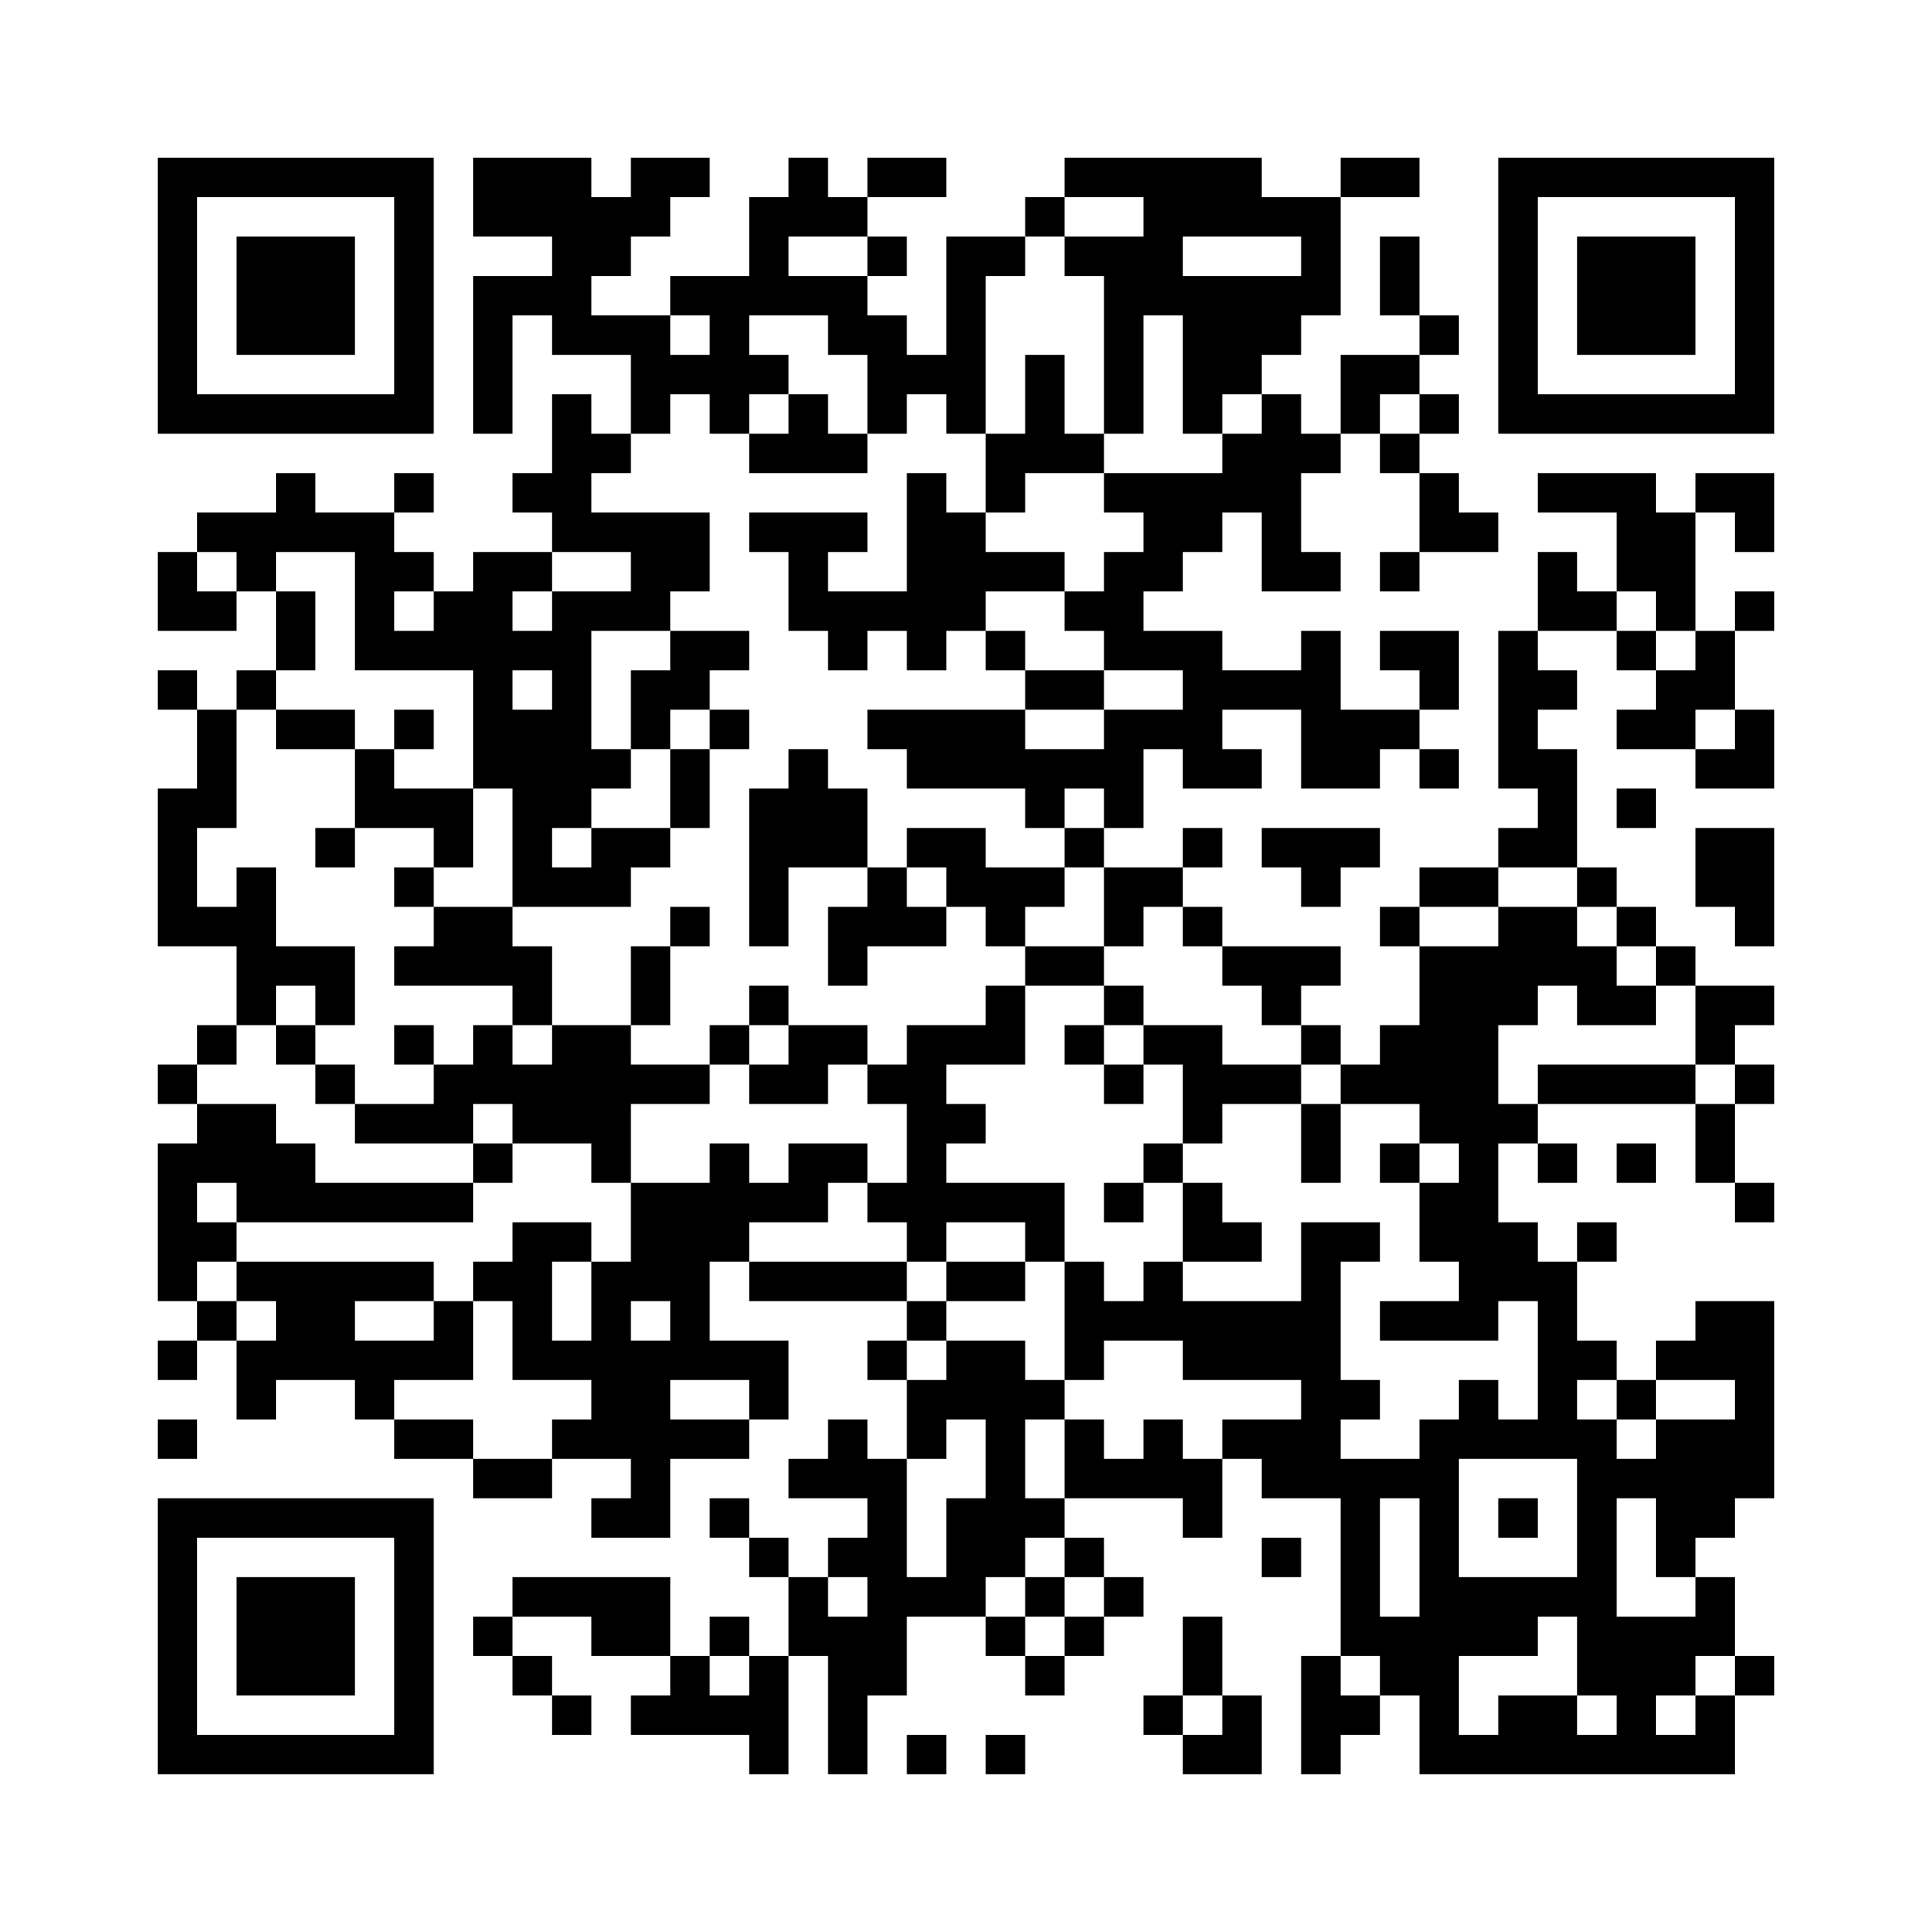
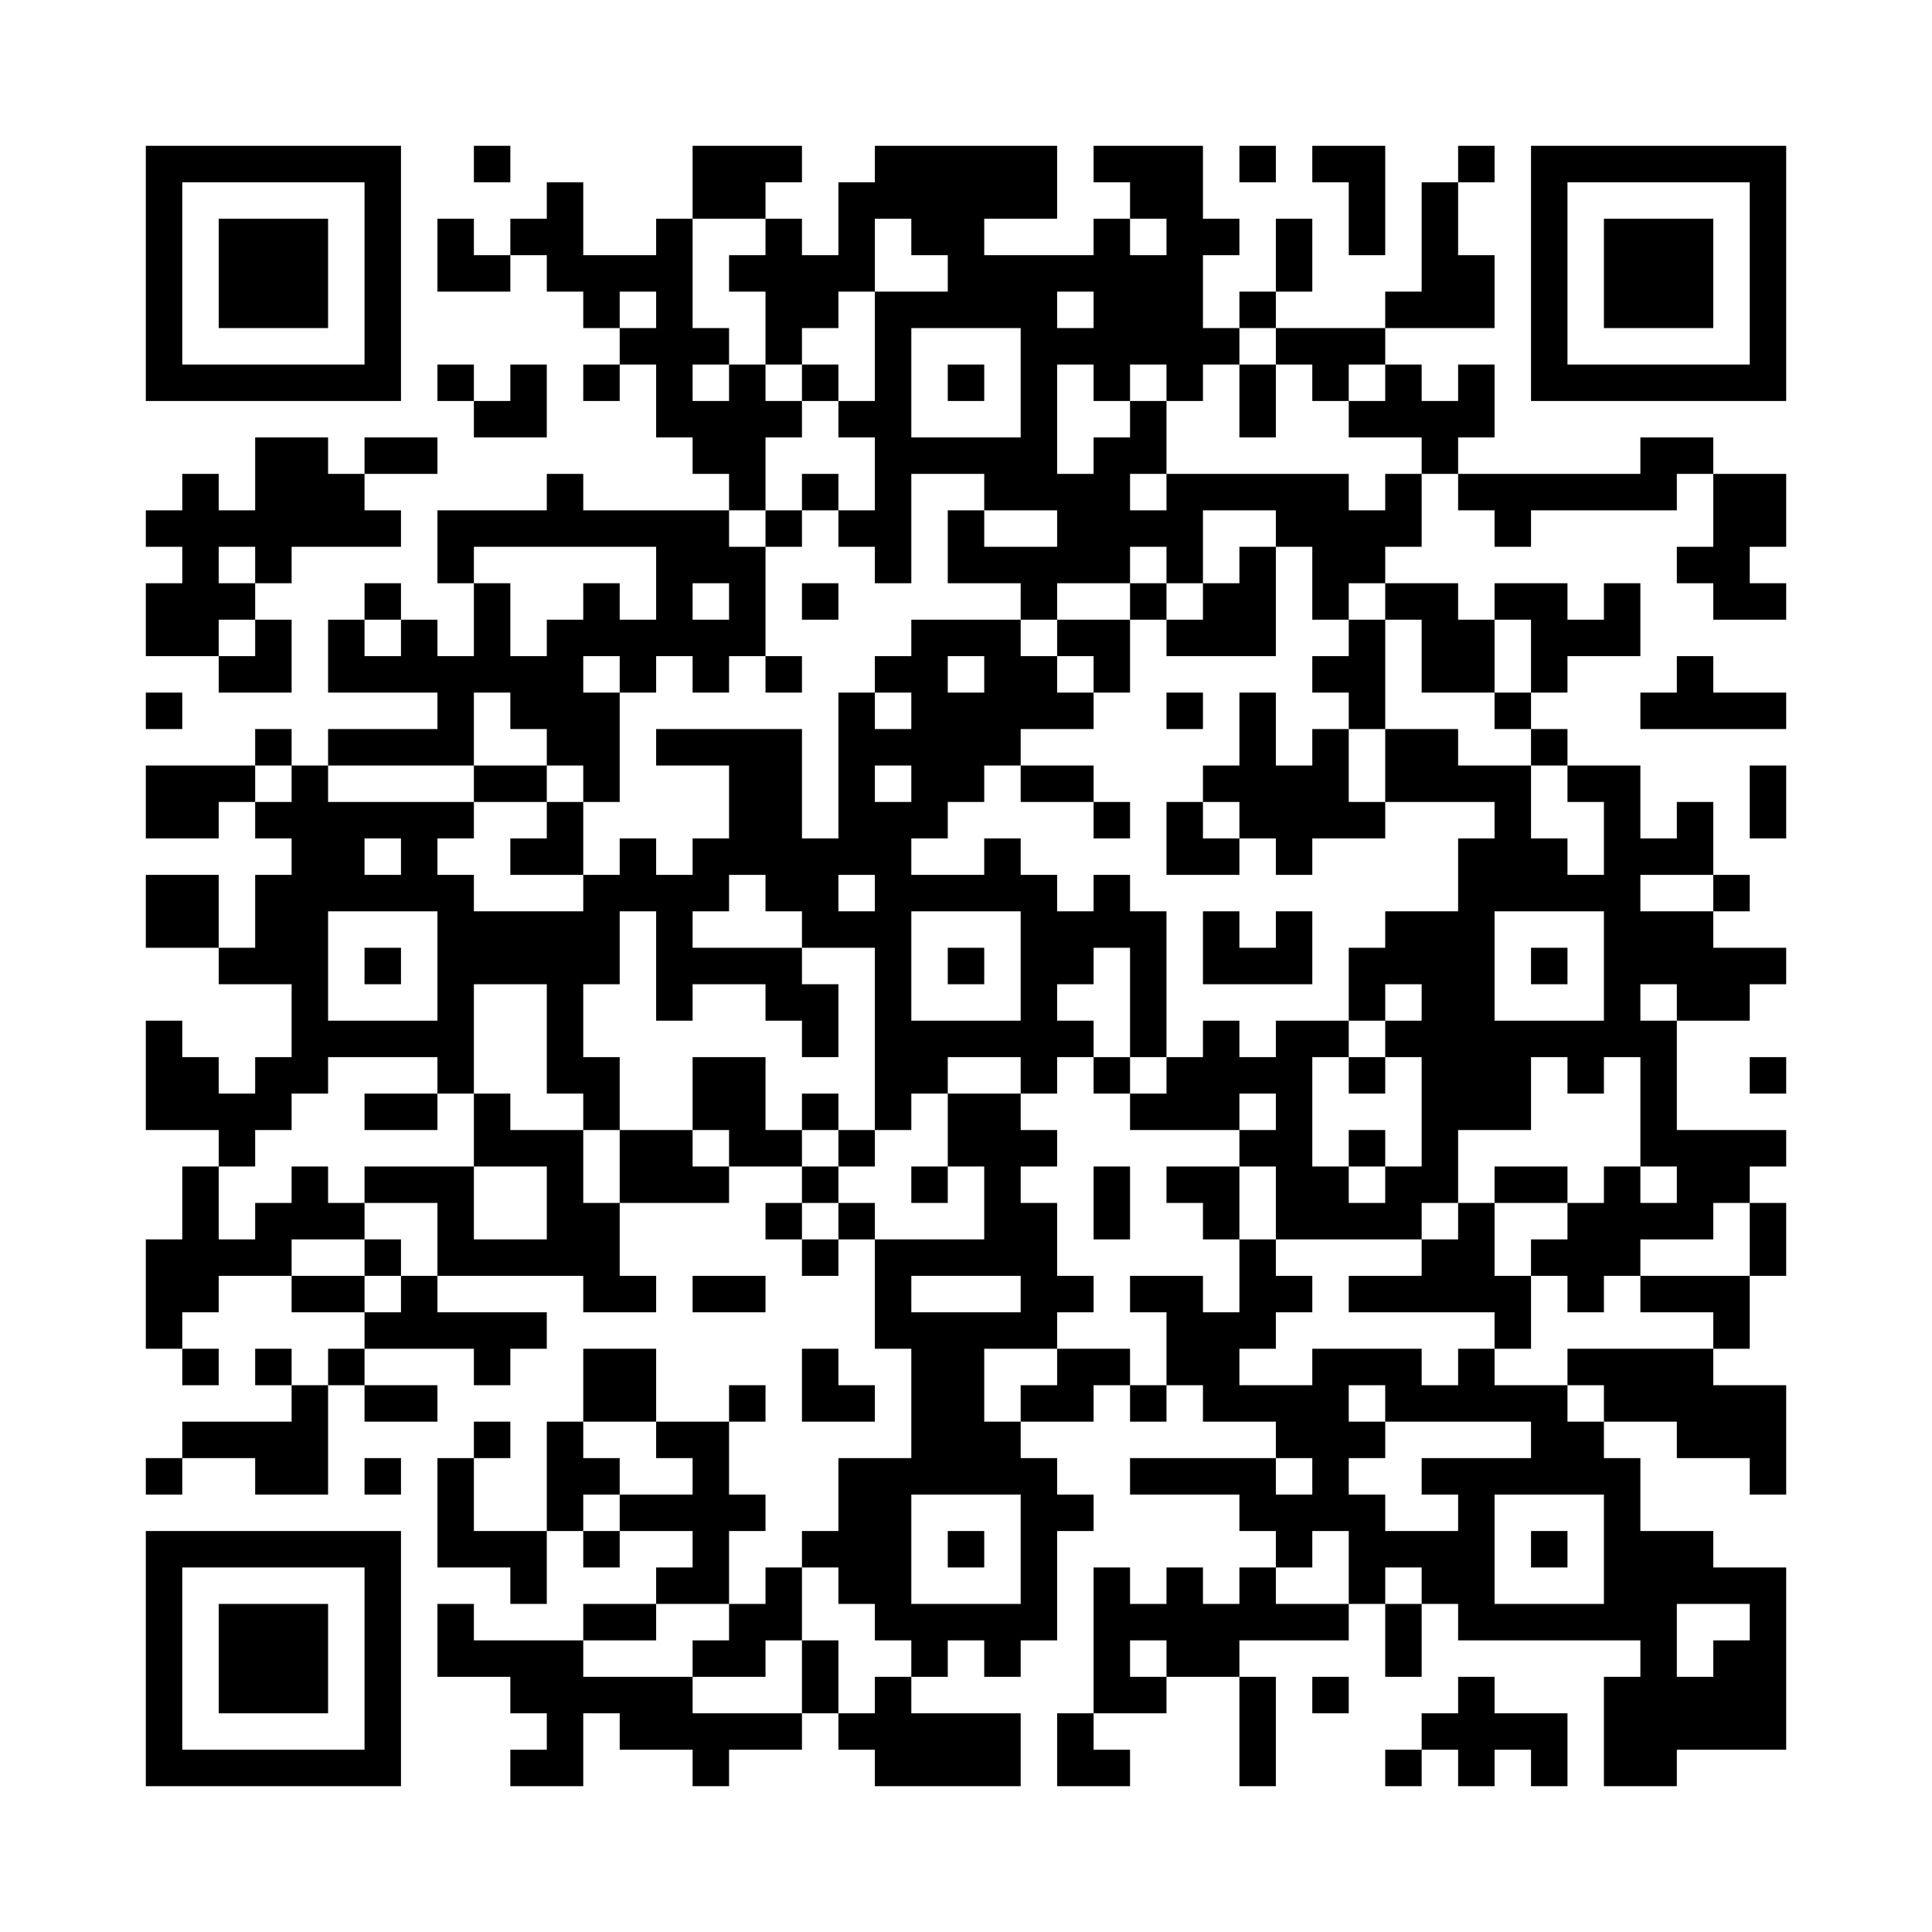
- <svg xmlns="http://www.w3.org/2000/svg" width="98mm" height="98mm" version="1.1" viewBox="0 0 98 98">
-   <path d="M8,8H10V10H8zM10,8H12V10H10zM12,8H14V10H12zM14,8H16V10H14zM16,8H18V10H16zM18,8H20V10H18zM20,8H22V10H20zM24,8H26V10H24zM26,8H28V10H26zM28,8H30V10H28zM32,8H34V10H32zM34,8H36V10H34zM40,8H42V10H40zM44,8H46V10H44zM46,8H48V10H46zM54,8H56V10H54zM56,8H58V10H56zM58,8H60V10H58zM60,8H62V10H60zM62,8H64V10H62zM68,8H70V10H68zM70,8H72V10H70zM76,8H78V10H76zM78,8H80V10H78zM80,8H82V10H80zM82,8H84V10H82zM84,8H86V10H84zM86,8H88V10H86zM88,8H90V10H88zM8,10H10V12H8zM20,10H22V12H20zM24,10H26V12H24zM26,10H28V12H26zM28,10H30V12H28zM30,10H32V12H30zM32,10H34V12H32zM38,10H40V12H38zM40,10H42V12H40zM42,10H44V12H42zM52,10H54V12H52zM58,10H60V12H58zM60,10H62V12H60zM62,10H64V12H62zM64,10H66V12H64zM66,10H68V12H66zM76,10H78V12H76zM88,10H90V12H88zM8,12H10V14H8zM12,12H14V14H12zM14,12H16V14H14zM16,12H18V14H16zM20,12H22V14H20zM28,12H30V14H28zM30,12H32V14H30zM38,12H40V14H38zM44,12H46V14H44zM48,12H50V14H48zM50,12H52V14H50zM54,12H56V14H54zM56,12H58V14H56zM58,12H60V14H58zM66,12H68V14H66zM70,12H72V14H70zM76,12H78V14H76zM80,12H82V14H80zM82,12H84V14H82zM84,12H86V14H84zM88,12H90V14H88zM8,14H10V16H8zM12,14H14V16H12zM14,14H16V16H14zM16,14H18V16H16zM20,14H22V16H20zM24,14H26V16H24zM26,14H28V16H26zM28,14H30V16H28zM34,14H36V16H34zM36,14H38V16H36zM38,14H40V16H38zM40,14H42V16H40zM42,14H44V16H42zM48,14H50V16H48zM56,14H58V16H56zM58,14H60V16H58zM60,14H62V16H60zM62,14H64V16H62zM64,14H66V16H64zM66,14H68V16H66zM70,14H72V16H70zM76,14H78V16H76zM80,14H82V16H80zM82,14H84V16H82zM84,14H86V16H84zM88,14H90V16H88zM8,16H10V18H8zM12,16H14V18H12zM14,16H16V18H14zM16,16H18V18H16zM20,16H22V18H20zM24,16H26V18H24zM28,16H30V18H28zM30,16H32V18H30zM32,16H34V18H32zM36,16H38V18H36zM42,16H44V18H42zM44,16H46V18H44zM48,16H50V18H48zM56,16H58V18H56zM60,16H62V18H60zM62,16H64V18H62zM64,16H66V18H64zM72,16H74V18H72zM76,16H78V18H76zM80,16H82V18H80zM82,16H84V18H82zM84,16H86V18H84zM88,16H90V18H88zM8,18H10V20H8zM20,18H22V20H20zM24,18H26V20H24zM32,18H34V20H32zM34,18H36V20H34zM36,18H38V20H36zM38,18H40V20H38zM44,18H46V20H44zM46,18H48V20H46zM48,18H50V20H48zM52,18H54V20H52zM56,18H58V20H56zM60,18H62V20H60zM62,18H64V20H62zM68,18H70V20H68zM70,18H72V20H70zM76,18H78V20H76zM88,18H90V20H88zM8,20H10V22H8zM10,20H12V22H10zM12,20H14V22H12zM14,20H16V22H14zM16,20H18V22H16zM18,20H20V22H18zM20,20H22V22H20zM24,20H26V22H24zM28,20H30V22H28zM32,20H34V22H32zM36,20H38V22H36zM40,20H42V22H40zM44,20H46V22H44zM48,20H50V22H48zM52,20H54V22H52zM56,20H58V22H56zM60,20H62V22H60zM64,20H66V22H64zM68,20H70V22H68zM72,20H74V22H72zM76,20H78V22H76zM78,20H80V22H78zM80,20H82V22H80zM82,20H84V22H82zM84,20H86V22H84zM86,20H88V22H86zM88,20H90V22H88zM28,22H30V24H28zM30,22H32V24H30zM38,22H40V24H38zM40,22H42V24H40zM42,22H44V24H42zM50,22H52V24H50zM52,22H54V24H52zM54,22H56V24H54zM62,22H64V24H62zM64,22H66V24H64zM66,22H68V24H66zM70,22H72V24H70zM14,24H16V26H14zM20,24H22V26H20zM26,24H28V26H26zM28,24H30V26H28zM46,24H48V26H46zM50,24H52V26H50zM56,24H58V26H56zM58,24H60V26H58zM60,24H62V26H60zM62,24H64V26H62zM64,24H66V26H64zM72,24H74V26H72zM78,24H80V26H78zM80,24H82V26H80zM82,24H84V26H82zM86,24H88V26H86zM88,24H90V26H88zM10,26H12V28H10zM12,26H14V28H12zM14,26H16V28H14zM16,26H18V28H16zM18,26H20V28H18zM28,26H30V28H28zM30,26H32V28H30zM32,26H34V28H32zM34,26H36V28H34zM38,26H40V28H38zM40,26H42V28H40zM42,26H44V28H42zM46,26H48V28H46zM48,26H50V28H48zM58,26H60V28H58zM60,26H62V28H60zM64,26H66V28H64zM72,26H74V28H72zM74,26H76V28H74zM82,26H84V28H82zM84,26H86V28H84zM88,26H90V28H88zM8,28H10V30H8zM12,28H14V30H12zM18,28H20V30H18zM20,28H22V30H20zM24,28H26V30H24zM26,28H28V30H26zM32,28H34V30H32zM34,28H36V30H34zM40,28H42V30H40zM46,28H48V30H46zM48,28H50V30H48zM50,28H52V30H50zM52,28H54V30H52zM56,28H58V30H56zM58,28H60V30H58zM64,28H66V30H64zM66,28H68V30H66zM70,28H72V30H70zM78,28H80V30H78zM82,28H84V30H82zM84,28H86V30H84zM8,30H10V32H8zM10,30H12V32H10zM14,30H16V32H14zM18,30H20V32H18zM22,30H24V32H22zM24,30H26V32H24zM28,30H30V32H28zM30,30H32V32H30zM32,30H34V32H32zM40,30H42V32H40zM42,30H44V32H42zM44,30H46V32H44zM46,30H48V32H46zM48,30H50V32H48zM54,30H56V32H54zM56,30H58V32H56zM78,30H80V32H78zM80,30H82V32H80zM84,30H86V32H84zM88,30H90V32H88zM14,32H16V34H14zM18,32H20V34H18zM20,32H22V34H20zM22,32H24V34H22zM24,32H26V34H24zM26,32H28V34H26zM28,32H30V34H28zM34,32H36V34H34zM36,32H38V34H36zM42,32H44V34H42zM46,32H48V34H46zM50,32H52V34H50zM56,32H58V34H56zM58,32H60V34H58zM60,32H62V34H60zM66,32H68V34H66zM70,32H72V34H70zM72,32H74V34H72zM76,32H78V34H76zM82,32H84V34H82zM86,32H88V34H86zM8,34H10V36H8zM12,34H14V36H12zM24,34H26V36H24zM28,34H30V36H28zM32,34H34V36H32zM34,34H36V36H34zM52,34H54V36H52zM54,34H56V36H54zM60,34H62V36H60zM62,34H64V36H62zM64,34H66V36H64zM66,34H68V36H66zM72,34H74V36H72zM76,34H78V36H76zM78,34H80V36H78zM84,34H86V36H84zM86,34H88V36H86zM10,36H12V38H10zM14,36H16V38H14zM16,36H18V38H16zM20,36H22V38H20zM24,36H26V38H24zM26,36H28V38H26zM28,36H30V38H28zM32,36H34V38H32zM36,36H38V38H36zM44,36H46V38H44zM46,36H48V38H46zM48,36H50V38H48zM50,36H52V38H50zM56,36H58V38H56zM58,36H60V38H58zM60,36H62V38H60zM66,36H68V38H66zM68,36H70V38H68zM70,36H72V38H70zM76,36H78V38H76zM82,36H84V38H82zM84,36H86V38H84zM88,36H90V38H88zM10,38H12V40H10zM18,38H20V40H18zM24,38H26V40H24zM26,38H28V40H26zM28,38H30V40H28zM30,38H32V40H30zM34,38H36V40H34zM40,38H42V40H40zM46,38H48V40H46zM48,38H50V40H48zM50,38H52V40H50zM52,38H54V40H52zM54,38H56V40H54zM56,38H58V40H56zM60,38H62V40H60zM62,38H64V40H62zM66,38H68V40H66zM68,38H70V40H68zM72,38H74V40H72zM76,38H78V40H76zM78,38H80V40H78zM86,38H88V40H86zM88,38H90V40H88zM8,40H10V42H8zM10,40H12V42H10zM18,40H20V42H18zM20,40H22V42H20zM22,40H24V42H22zM26,40H28V42H26zM28,40H30V42H28zM34,40H36V42H34zM38,40H40V42H38zM40,40H42V42H40zM42,40H44V42H42zM52,40H54V42H52zM56,40H58V42H56zM78,40H80V42H78zM82,40H84V42H82zM8,42H10V44H8zM16,42H18V44H16zM22,42H24V44H22zM26,42H28V44H26zM30,42H32V44H30zM32,42H34V44H32zM38,42H40V44H38zM40,42H42V44H40zM42,42H44V44H42zM46,42H48V44H46zM48,42H50V44H48zM54,42H56V44H54zM60,42H62V44H60zM64,42H66V44H64zM66,42H68V44H66zM68,42H70V44H68zM76,42H78V44H76zM78,42H80V44H78zM86,42H88V44H86zM88,42H90V44H88zM8,44H10V46H8zM12,44H14V46H12zM20,44H22V46H20zM26,44H28V46H26zM28,44H30V46H28zM30,44H32V46H30zM38,44H40V46H38zM44,44H46V46H44zM48,44H50V46H48zM50,44H52V46H50zM52,44H54V46H52zM56,44H58V46H56zM58,44H60V46H58zM66,44H68V46H66zM72,44H74V46H72zM74,44H76V46H74zM80,44H82V46H80zM86,44H88V46H86zM88,44H90V46H88zM8,46H10V48H8zM10,46H12V48H10zM12,46H14V48H12zM22,46H24V48H22zM24,46H26V48H24zM34,46H36V48H34zM38,46H40V48H38zM42,46H44V48H42zM44,46H46V48H44zM46,46H48V48H46zM50,46H52V48H50zM56,46H58V48H56zM60,46H62V48H60zM70,46H72V48H70zM76,46H78V48H76zM78,46H80V48H78zM82,46H84V48H82zM88,46H90V48H88zM12,48H14V50H12zM14,48H16V50H14zM16,48H18V50H16zM20,48H22V50H20zM22,48H24V50H22zM24,48H26V50H24zM26,48H28V50H26zM32,48H34V50H32zM42,48H44V50H42zM52,48H54V50H52zM54,48H56V50H54zM62,48H64V50H62zM64,48H66V50H64zM66,48H68V50H66zM72,48H74V50H72zM74,48H76V50H74zM76,48H78V50H76zM78,48H80V50H78zM80,48H82V50H80zM84,48H86V50H84zM12,50H14V52H12zM16,50H18V52H16zM26,50H28V52H26zM32,50H34V52H32zM38,50H40V52H38zM50,50H52V52H50zM56,50H58V52H56zM64,50H66V52H64zM72,50H74V52H72zM74,50H76V52H74zM76,50H78V52H76zM80,50H82V52H80zM82,50H84V52H82zM86,50H88V52H86zM88,50H90V52H88zM10,52H12V54H10zM14,52H16V54H14zM20,52H22V54H20zM24,52H26V54H24zM28,52H30V54H28zM30,52H32V54H30zM36,52H38V54H36zM40,52H42V54H40zM42,52H44V54H42zM46,52H48V54H46zM48,52H50V54H48zM50,52H52V54H50zM54,52H56V54H54zM58,52H60V54H58zM60,52H62V54H60zM66,52H68V54H66zM70,52H72V54H70zM72,52H74V54H72zM74,52H76V54H74zM86,52H88V54H86zM8,54H10V56H8zM16,54H18V56H16zM22,54H24V56H22zM24,54H26V56H24zM26,54H28V56H26zM28,54H30V56H28zM30,54H32V56H30zM32,54H34V56H32zM34,54H36V56H34zM38,54H40V56H38zM40,54H42V56H40zM44,54H46V56H44zM46,54H48V56H46zM56,54H58V56H56zM60,54H62V56H60zM62,54H64V56H62zM64,54H66V56H64zM68,54H70V56H68zM70,54H72V56H70zM72,54H74V56H72zM74,54H76V56H74zM78,54H80V56H78zM80,54H82V56H80zM82,54H84V56H82zM84,54H86V56H84zM88,54H90V56H88zM10,56H12V58H10zM12,56H14V58H12zM18,56H20V58H18zM20,56H22V58H20zM22,56H24V58H22zM26,56H28V58H26zM28,56H30V58H28zM30,56H32V58H30zM46,56H48V58H46zM48,56H50V58H48zM60,56H62V58H60zM66,56H68V58H66zM72,56H74V58H72zM74,56H76V58H74zM76,56H78V58H76zM86,56H88V58H86zM8,58H10V60H8zM10,58H12V60H10zM12,58H14V60H12zM14,58H16V60H14zM24,58H26V60H24zM30,58H32V60H30zM36,58H38V60H36zM40,58H42V60H40zM42,58H44V60H42zM46,58H48V60H46zM58,58H60V60H58zM66,58H68V60H66zM70,58H72V60H70zM74,58H76V60H74zM78,58H80V60H78zM82,58H84V60H82zM86,58H88V60H86zM8,60H10V62H8zM12,60H14V62H12zM14,60H16V62H14zM16,60H18V62H16zM18,60H20V62H18zM20,60H22V62H20zM22,60H24V62H22zM32,60H34V62H32zM34,60H36V62H34zM36,60H38V62H36zM38,60H40V62H38zM40,60H42V62H40zM44,60H46V62H44zM46,60H48V62H46zM48,60H50V62H48zM50,60H52V62H50zM52,60H54V62H52zM56,60H58V62H56zM60,60H62V62H60zM72,60H74V62H72zM74,60H76V62H74zM88,60H90V62H88zM8,62H10V64H8zM10,62H12V64H10zM26,62H28V64H26zM28,62H30V64H28zM32,62H34V64H32zM34,62H36V64H34zM36,62H38V64H36zM46,62H48V64H46zM52,62H54V64H52zM60,62H62V64H60zM62,62H64V64H62zM66,62H68V64H66zM68,62H70V64H68zM72,62H74V64H72zM74,62H76V64H74zM76,62H78V64H76zM80,62H82V64H80zM8,64H10V66H8zM12,64H14V66H12zM14,64H16V66H14zM16,64H18V66H16zM18,64H20V66H18zM20,64H22V66H20zM24,64H26V66H24zM26,64H28V66H26zM30,64H32V66H30zM32,64H34V66H32zM34,64H36V66H34zM38,64H40V66H38zM40,64H42V66H40zM42,64H44V66H42zM44,64H46V66H44zM48,64H50V66H48zM50,64H52V66H50zM54,64H56V66H54zM58,64H60V66H58zM66,64H68V66H66zM74,64H76V66H74zM76,64H78V66H76zM78,64H80V66H78zM10,66H12V68H10zM14,66H16V68H14zM16,66H18V68H16zM22,66H24V68H22zM26,66H28V68H26zM30,66H32V68H30zM34,66H36V68H34zM46,66H48V68H46zM54,66H56V68H54zM56,66H58V68H56zM58,66H60V68H58zM60,66H62V68H60zM62,66H64V68H62zM64,66H66V68H64zM66,66H68V68H66zM70,66H72V68H70zM72,66H74V68H72zM74,66H76V68H74zM78,66H80V68H78zM86,66H88V68H86zM88,66H90V68H88zM8,68H10V70H8zM12,68H14V70H12zM14,68H16V70H14zM16,68H18V70H16zM18,68H20V70H18zM20,68H22V70H20zM22,68H24V70H22zM26,68H28V70H26zM28,68H30V70H28zM30,68H32V70H30zM32,68H34V70H32zM34,68H36V70H34zM36,68H38V70H36zM38,68H40V70H38zM44,68H46V70H44zM48,68H50V70H48zM50,68H52V70H50zM54,68H56V70H54zM60,68H62V70H60zM62,68H64V70H62zM64,68H66V70H64zM66,68H68V70H66zM78,68H80V70H78zM80,68H82V70H80zM84,68H86V70H84zM86,68H88V70H86zM88,68H90V70H88zM12,70H14V72H12zM18,70H20V72H18zM30,70H32V72H30zM32,70H34V72H32zM38,70H40V72H38zM46,70H48V72H46zM48,70H50V72H48zM50,70H52V72H50zM52,70H54V72H52zM66,70H68V72H66zM68,70H70V72H68zM74,70H76V72H74zM78,70H80V72H78zM82,70H84V72H82zM88,70H90V72H88zM8,72H10V74H8zM20,72H22V74H20zM22,72H24V74H22zM28,72H30V74H28zM30,72H32V74H30zM32,72H34V74H32zM34,72H36V74H34zM36,72H38V74H36zM42,72H44V74H42zM46,72H48V74H46zM50,72H52V74H50zM54,72H56V74H54zM58,72H60V74H58zM62,72H64V74H62zM64,72H66V74H64zM66,72H68V74H66zM72,72H74V74H72zM74,72H76V74H74zM76,72H78V74H76zM78,72H80V74H78zM80,72H82V74H80zM84,72H86V74H84zM86,72H88V74H86zM88,72H90V74H88zM24,74H26V76H24zM26,74H28V76H26zM32,74H34V76H32zM40,74H42V76H40zM42,74H44V76H42zM44,74H46V76H44zM50,74H52V76H50zM54,74H56V76H54zM56,74H58V76H56zM58,74H60V76H58zM60,74H62V76H60zM64,74H66V76H64zM66,74H68V76H66zM68,74H70V76H68zM70,74H72V76H70zM72,74H74V76H72zM80,74H82V76H80zM82,74H84V76H82zM84,74H86V76H84zM86,74H88V76H86zM88,74H90V76H88zM8,76H10V78H8zM10,76H12V78H10zM12,76H14V78H12zM14,76H16V78H14zM16,76H18V78H16zM18,76H20V78H18zM20,76H22V78H20zM30,76H32V78H30zM32,76H34V78H32zM36,76H38V78H36zM44,76H46V78H44zM48,76H50V78H48zM50,76H52V78H50zM52,76H54V78H52zM60,76H62V78H60zM68,76H70V78H68zM72,76H74V78H72zM76,76H78V78H76zM80,76H82V78H80zM84,76H86V78H84zM86,76H88V78H86zM8,78H10V80H8zM20,78H22V80H20zM38,78H40V80H38zM42,78H44V80H42zM44,78H46V80H44zM48,78H50V80H48zM50,78H52V80H50zM54,78H56V80H54zM64,78H66V80H64zM68,78H70V80H68zM72,78H74V80H72zM80,78H82V80H80zM84,78H86V80H84zM8,80H10V82H8zM12,80H14V82H12zM14,80H16V82H14zM16,80H18V82H16zM20,80H22V82H20zM26,80H28V82H26zM28,80H30V82H28zM30,80H32V82H30zM32,80H34V82H32zM40,80H42V82H40zM44,80H46V82H44zM46,80H48V82H46zM48,80H50V82H48zM52,80H54V82H52zM56,80H58V82H56zM68,80H70V82H68zM72,80H74V82H72zM74,80H76V82H74zM76,80H78V82H76zM78,80H80V82H78zM80,80H82V82H80zM86,80H88V82H86zM8,82H10V84H8zM12,82H14V84H12zM14,82H16V84H14zM16,82H18V84H16zM20,82H22V84H20zM24,82H26V84H24zM30,82H32V84H30zM32,82H34V84H32zM36,82H38V84H36zM40,82H42V84H40zM42,82H44V84H42zM44,82H46V84H44zM50,82H52V84H50zM54,82H56V84H54zM60,82H62V84H60zM68,82H70V84H68zM70,82H72V84H70zM72,82H74V84H72zM74,82H76V84H74zM76,82H78V84H76zM80,82H82V84H80zM82,82H84V84H82zM84,82H86V84H84zM86,82H88V84H86zM8,84H10V86H8zM12,84H14V86H12zM14,84H16V86H14zM16,84H18V86H16zM20,84H22V86H20zM26,84H28V86H26zM34,84H36V86H34zM38,84H40V86H38zM42,84H44V86H42zM44,84H46V86H44zM52,84H54V86H52zM60,84H62V86H60zM66,84H68V86H66zM70,84H72V86H70zM72,84H74V86H72zM80,84H82V86H80zM82,84H84V86H82zM84,84H86V86H84zM88,84H90V86H88zM8,86H10V88H8zM20,86H22V88H20zM28,86H30V88H28zM32,86H34V88H32zM34,86H36V88H34zM36,86H38V88H36zM38,86H40V88H38zM42,86H44V88H42zM58,86H60V88H58zM62,86H64V88H62zM66,86H68V88H66zM68,86H70V88H68zM72,86H74V88H72zM76,86H78V88H76zM78,86H80V88H78zM82,86H84V88H82zM86,86H88V88H86zM8,88H10V90H8zM10,88H12V90H10zM12,88H14V90H12zM14,88H16V90H14zM16,88H18V90H16zM18,88H20V90H18zM20,88H22V90H20zM38,88H40V90H38zM42,88H44V90H42zM46,88H48V90H46zM50,88H52V90H50zM60,88H62V90H60zM62,88H64V90H62zM66,88H68V90H66zM72,88H74V90H72zM74,88H76V90H74zM76,88H78V90H76zM78,88H80V90H78zM80,88H82V90H80zM82,88H84V90H82zM84,88H86V90H84zM86,88H88V90H86z" id="qr-path" fill="#000000" fill-opacity="1" fill-rule="nonzero" stroke="none" />
+ <svg xmlns="http://www.w3.org/2000/svg" width="106mm" height="106mm" version="1.1" viewBox="0 0 106 106">
+   <path d="M8,8H10V10H8zM10,8H12V10H10zM12,8H14V10H12zM14,8H16V10H14zM16,8H18V10H16zM18,8H20V10H18zM20,8H22V10H20zM26,8H28V10H26zM38,8H40V10H38zM40,8H42V10H40zM42,8H44V10H42zM48,8H50V10H48zM50,8H52V10H50zM52,8H54V10H52zM54,8H56V10H54zM56,8H58V10H56zM60,8H62V10H60zM62,8H64V10H62zM64,8H66V10H64zM68,8H70V10H68zM72,8H74V10H72zM74,8H76V10H74zM80,8H82V10H80zM84,8H86V10H84zM86,8H88V10H86zM88,8H90V10H88zM90,8H92V10H90zM92,8H94V10H92zM94,8H96V10H94zM96,8H98V10H96zM8,10H10V12H8zM20,10H22V12H20zM30,10H32V12H30zM38,10H40V12H38zM40,10H42V12H40zM46,10H48V12H46zM48,10H50V12H48zM50,10H52V12H50zM52,10H54V12H52zM54,10H56V12H54zM56,10H58V12H56zM62,10H64V12H62zM64,10H66V12H64zM74,10H76V12H74zM78,10H80V12H78zM84,10H86V12H84zM96,10H98V12H96zM8,12H10V14H8zM12,12H14V14H12zM14,12H16V14H14zM16,12H18V14H16zM20,12H22V14H20zM24,12H26V14H24zM28,12H30V14H28zM30,12H32V14H30zM36,12H38V14H36zM42,12H44V14H42zM46,12H48V14H46zM50,12H52V14H50zM52,12H54V14H52zM60,12H62V14H60zM64,12H66V14H64zM66,12H68V14H66zM70,12H72V14H70zM74,12H76V14H74zM78,12H80V14H78zM84,12H86V14H84zM88,12H90V14H88zM90,12H92V14H90zM92,12H94V14H92zM96,12H98V14H96zM8,14H10V16H8zM12,14H14V16H12zM14,14H16V16H14zM16,14H18V16H16zM20,14H22V16H20zM24,14H26V16H24zM26,14H28V16H26zM30,14H32V16H30zM32,14H34V16H32zM34,14H36V16H34zM36,14H38V16H36zM40,14H42V16H40zM42,14H44V16H42zM44,14H46V16H44zM46,14H48V16H46zM52,14H54V16H52zM54,14H56V16H54zM56,14H58V16H56zM58,14H60V16H58zM60,14H62V16H60zM62,14H64V16H62zM64,14H66V16H64zM70,14H72V16H70zM78,14H80V16H78zM80,14H82V16H80zM84,14H86V16H84zM88,14H90V16H88zM90,14H92V16H90zM92,14H94V16H92zM96,14H98V16H96zM8,16H10V18H8zM12,16H14V18H12zM14,16H16V18H14zM16,16H18V18H16zM20,16H22V18H20zM32,16H34V18H32zM36,16H38V18H36zM42,16H44V18H42zM44,16H46V18H44zM48,16H50V18H48zM50,16H52V18H50zM52,16H54V18H52zM54,16H56V18H54zM56,16H58V18H56zM60,16H62V18H60zM62,16H64V18H62zM64,16H66V18H64zM68,16H70V18H68zM76,16H78V18H76zM78,16H80V18H78zM80,16H82V18H80zM84,16H86V18H84zM88,16H90V18H88zM90,16H92V18H90zM92,16H94V18H92zM96,16H98V18H96zM8,18H10V20H8zM20,18H22V20H20zM34,18H36V20H34zM36,18H38V20H36zM38,18H40V20H38zM42,18H44V20H42zM48,18H50V20H48zM56,18H58V20H56zM58,18H60V20H58zM60,18H62V20H60zM62,18H64V20H62zM64,18H66V20H64zM66,18H68V20H66zM70,18H72V20H70zM72,18H74V20H72zM74,18H76V20H74zM84,18H86V20H84zM96,18H98V20H96zM8,20H10V22H8zM10,20H12V22H10zM12,20H14V22H12zM14,20H16V22H14zM16,20H18V22H16zM18,20H20V22H18zM20,20H22V22H20zM24,20H26V22H24zM28,20H30V22H28zM32,20H34V22H32zM36,20H38V22H36zM40,20H42V22H40zM44,20H46V22H44zM48,20H50V22H48zM52,20H54V22H52zM56,20H58V22H56zM60,20H62V22H60zM64,20H66V22H64zM68,20H70V22H68zM72,20H74V22H72zM76,20H78V22H76zM80,20H82V22H80zM84,20H86V22H84zM86,20H88V22H86zM88,20H90V22H88zM90,20H92V22H90zM92,20H94V22H92zM94,20H96V22H94zM96,20H98V22H96zM26,22H28V24H26zM28,22H30V24H28zM36,22H38V24H36zM38,22H40V24H38zM40,22H42V24H40zM42,22H44V24H42zM46,22H48V24H46zM48,22H50V24H48zM56,22H58V24H56zM62,22H64V24H62zM68,22H70V24H68zM74,22H76V24H74zM76,22H78V24H76zM78,22H80V24H78zM80,22H82V24H80zM14,24H16V26H14zM16,24H18V26H16zM20,24H22V26H20zM22,24H24V26H22zM38,24H40V26H38zM40,24H42V26H40zM48,24H50V26H48zM50,24H52V26H50zM52,24H54V26H52zM54,24H56V26H54zM56,24H58V26H56zM60,24H62V26H60zM62,24H64V26H62zM78,24H80V26H78zM90,24H92V26H90zM92,24H94V26H92zM10,26H12V28H10zM14,26H16V28H14zM16,26H18V28H16zM18,26H20V28H18zM30,26H32V28H30zM40,26H42V28H40zM44,26H46V28H44zM48,26H50V28H48zM54,26H56V28H54zM56,26H58V28H56zM58,26H60V28H58zM60,26H62V28H60zM64,26H66V28H64zM66,26H68V28H66zM68,26H70V28H68zM70,26H72V28H70zM72,26H74V28H72zM76,26H78V28H76zM80,26H82V28H80zM82,26H84V28H82zM84,26H86V28H84zM86,26H88V28H86zM88,26H90V28H88zM90,26H92V28H90zM94,26H96V28H94zM96,26H98V28H96zM8,28H10V30H8zM10,28H12V30H10zM12,28H14V30H12zM14,28H16V30H14zM16,28H18V30H16zM18,28H20V30H18zM20,28H22V30H20zM24,28H26V30H24zM26,28H28V30H26zM28,28H30V30H28zM30,28H32V30H30zM32,28H34V30H32zM34,28H36V30H34zM36,28H38V30H36zM38,28H40V30H38zM42,28H44V30H42zM46,28H48V30H46zM48,28H50V30H48zM52,28H54V30H52zM58,28H60V30H58zM60,28H62V30H60zM62,28H64V30H62zM64,28H66V30H64zM70,28H72V30H70zM72,28H74V30H72zM74,28H76V30H74zM76,28H78V30H76zM82,28H84V30H82zM94,28H96V30H94zM96,28H98V30H96zM10,30H12V32H10zM14,30H16V32H14zM24,30H26V32H24zM36,30H38V32H36zM38,30H40V32H38zM40,30H42V32H40zM48,30H50V32H48zM52,30H54V32H52zM54,30H56V32H54zM56,30H58V32H56zM58,30H60V32H58zM60,30H62V32H60zM64,30H66V32H64zM68,30H70V32H68zM72,30H74V32H72zM74,30H76V32H74zM92,30H94V32H92zM94,30H96V32H94zM8,32H10V34H8zM10,32H12V34H10zM12,32H14V34H12zM20,32H22V34H20zM26,32H28V34H26zM32,32H34V34H32zM36,32H38V34H36zM40,32H42V34H40zM44,32H46V34H44zM56,32H58V34H56zM62,32H64V34H62zM66,32H68V34H66zM68,32H70V34H68zM72,32H74V34H72zM76,32H78V34H76zM78,32H80V34H78zM82,32H84V34H82zM84,32H86V34H84zM88,32H90V34H88zM94,32H96V34H94zM96,32H98V34H96zM8,34H10V36H8zM10,34H12V36H10zM14,34H16V36H14zM18,34H20V36H18zM22,34H24V36H22zM26,34H28V36H26zM30,34H32V36H30zM32,34H34V36H32zM34,34H36V36H34zM36,34H38V36H36zM38,34H40V36H38zM40,34H42V36H40zM50,34H52V36H50zM52,34H54V36H52zM54,34H56V36H54zM58,34H60V36H58zM60,34H62V36H60zM64,34H66V36H64zM66,34H68V36H66zM68,34H70V36H68zM74,34H76V36H74zM78,34H80V36H78zM80,34H82V36H80zM84,34H86V36H84zM86,34H88V36H86zM88,34H90V36H88zM12,36H14V38H12zM14,36H16V38H14zM18,36H20V38H18zM20,36H22V38H20zM22,36H24V38H22zM24,36H26V38H24zM26,36H28V38H26zM28,36H30V38H28zM30,36H32V38H30zM34,36H36V38H34zM38,36H40V38H38zM42,36H44V38H42zM48,36H50V38H48zM50,36H52V38H50zM54,36H56V38H54zM56,36H58V38H56zM60,36H62V38H60zM72,36H74V38H72zM74,36H76V38H74zM78,36H80V38H78zM80,36H82V38H80zM84,36H86V38H84zM92,36H94V38H92zM8,38H10V40H8zM24,38H26V40H24zM28,38H30V40H28zM30,38H32V40H30zM32,38H34V40H32zM46,38H48V40H46zM50,38H52V40H50zM52,38H54V40H52zM54,38H56V40H54zM56,38H58V40H56zM58,38H60V40H58zM64,38H66V40H64zM68,38H70V40H68zM74,38H76V40H74zM82,38H84V40H82zM90,38H92V40H90zM92,38H94V40H92zM94,38H96V40H94zM96,38H98V40H96zM14,40H16V42H14zM18,40H20V42H18zM20,40H22V42H20zM22,40H24V42H22zM24,40H26V42H24zM30,40H32V42H30zM32,40H34V42H32zM36,40H38V42H36zM38,40H40V42H38zM40,40H42V42H40zM42,40H44V42H42zM46,40H48V42H46zM48,40H50V42H48zM50,40H52V42H50zM52,40H54V42H52zM54,40H56V42H54zM68,40H70V42H68zM72,40H74V42H72zM76,40H78V42H76zM78,40H80V42H78zM84,40H86V42H84zM8,42H10V44H8zM10,42H12V44H10zM12,42H14V44H12zM16,42H18V44H16zM26,42H28V44H26zM28,42H30V44H28zM32,42H34V44H32zM40,42H42V44H40zM42,42H44V44H42zM46,42H48V44H46zM50,42H52V44H50zM52,42H54V44H52zM56,42H58V44H56zM58,42H60V44H58zM66,42H68V44H66zM68,42H70V44H68zM70,42H72V44H70zM72,42H74V44H72zM76,42H78V44H76zM78,42H80V44H78zM80,42H82V44H80zM82,42H84V44H82zM86,42H88V44H86zM88,42H90V44H88zM96,42H98V44H96zM8,44H10V46H8zM10,44H12V46H10zM14,44H16V46H14zM16,44H18V46H16zM18,44H20V46H18zM20,44H22V46H20zM22,44H24V46H22zM24,44H26V46H24zM30,44H32V46H30zM40,44H42V46H40zM42,44H44V46H42zM46,44H48V46H46zM48,44H50V46H48zM50,44H52V46H50zM60,44H62V46H60zM64,44H66V46H64zM68,44H70V46H68zM70,44H72V46H70zM72,44H74V46H72zM74,44H76V46H74zM82,44H84V46H82zM88,44H90V46H88zM92,44H94V46H92zM96,44H98V46H96zM16,46H18V48H16zM18,46H20V48H18zM22,46H24V48H22zM28,46H30V48H28zM30,46H32V48H30zM34,46H36V48H34zM38,46H40V48H38zM40,46H42V48H40zM42,46H44V48H42zM44,46H46V48H44zM46,46H48V48H46zM48,46H50V48H48zM54,46H56V48H54zM64,46H66V48H64zM66,46H68V48H66zM70,46H72V48H70zM80,46H82V48H80zM82,46H84V48H82zM84,46H86V48H84zM88,46H90V48H88zM90,46H92V48H90zM92,46H94V48H92zM8,48H10V50H8zM10,48H12V50H10zM14,48H16V50H14zM16,48H18V50H16zM18,48H20V50H18zM20,48H22V50H20zM22,48H24V50H22zM24,48H26V50H24zM32,48H34V50H32zM34,48H36V50H34zM36,48H38V50H36zM38,48H40V50H38zM42,48H44V50H42zM44,48H46V50H44zM48,48H50V50H48zM50,48H52V50H50zM52,48H54V50H52zM54,48H56V50H54zM56,48H58V50H56zM60,48H62V50H60zM80,48H82V50H80zM82,48H84V50H82zM84,48H86V50H84zM86,48H88V50H86zM88,48H90V50H88zM94,48H96V50H94zM8,50H10V52H8zM10,50H12V52H10zM14,50H16V52H14zM16,50H18V52H16zM24,50H26V52H24zM26,50H28V52H26zM28,50H30V52H28zM30,50H32V52H30zM32,50H34V52H32zM36,50H38V52H36zM44,50H46V52H44zM46,50H48V52H46zM48,50H50V52H48zM56,50H58V52H56zM58,50H60V52H58zM60,50H62V52H60zM62,50H64V52H62zM66,50H68V52H66zM70,50H72V52H70zM76,50H78V52H76zM78,50H80V52H78zM80,50H82V52H80zM88,50H90V52H88zM90,50H92V52H90zM92,50H94V52H92zM12,52H14V54H12zM14,52H16V54H14zM16,52H18V54H16zM20,52H22V54H20zM24,52H26V54H24zM26,52H28V54H26zM28,52H30V54H28zM30,52H32V54H30zM32,52H34V54H32zM36,52H38V54H36zM38,52H40V54H38zM40,52H42V54H40zM42,52H44V54H42zM48,52H50V54H48zM52,52H54V54H52zM56,52H58V54H56zM58,52H60V54H58zM62,52H64V54H62zM66,52H68V54H66zM68,52H70V54H68zM70,52H72V54H70zM74,52H76V54H74zM76,52H78V54H76zM78,52H80V54H78zM80,52H82V54H80zM84,52H86V54H84zM88,52H90V54H88zM90,52H92V54H90zM92,52H94V54H92zM94,52H96V54H94zM96,52H98V54H96zM16,54H18V56H16zM24,54H26V56H24zM30,54H32V56H30zM36,54H38V56H36zM42,54H44V56H42zM44,54H46V56H44zM48,54H50V56H48zM56,54H58V56H56zM62,54H64V56H62zM74,54H76V56H74zM78,54H80V56H78zM80,54H82V56H80zM88,54H90V56H88zM92,54H94V56H92zM94,54H96V56H94zM8,56H10V58H8zM16,56H18V58H16zM18,56H20V58H18zM20,56H22V58H20zM22,56H24V58H22zM24,56H26V58H24zM30,56H32V58H30zM44,56H46V58H44zM48,56H50V58H48zM50,56H52V58H50zM52,56H54V58H52zM54,56H56V58H54zM56,56H58V58H56zM58,56H60V58H58zM62,56H64V58H62zM66,56H68V58H66zM70,56H72V58H70zM72,56H74V58H72zM76,56H78V58H76zM78,56H80V58H78zM80,56H82V58H80zM82,56H84V58H82zM84,56H86V58H84zM86,56H88V58H86zM88,56H90V58H88zM90,56H92V58H90zM8,58H10V60H8zM10,58H12V60H10zM14,58H16V60H14zM16,58H18V60H16zM24,58H26V60H24zM30,58H32V60H30zM32,58H34V60H32zM38,58H40V60H38zM40,58H42V60H40zM48,58H50V60H48zM50,58H52V60H50zM56,58H58V60H56zM60,58H62V60H60zM64,58H66V60H64zM66,58H68V60H66zM68,58H70V60H68zM70,58H72V60H70zM74,58H76V60H74zM78,58H80V60H78zM80,58H82V60H80zM82,58H84V60H82zM86,58H88V60H86zM90,58H92V60H90zM96,58H98V60H96zM8,60H10V62H8zM10,60H12V62H10zM12,60H14V62H12zM14,60H16V62H14zM20,60H22V62H20zM22,60H24V62H22zM26,60H28V62H26zM32,60H34V62H32zM38,60H40V62H38zM40,60H42V62H40zM44,60H46V62H44zM48,60H50V62H48zM52,60H54V62H52zM54,60H56V62H54zM62,60H64V62H62zM64,60H66V62H64zM66,60H68V62H66zM70,60H72V62H70zM78,60H80V62H78zM80,60H82V62H80zM82,60H84V62H82zM90,60H92V62H90zM12,62H14V64H12zM26,62H28V64H26zM28,62H30V64H28zM30,62H32V64H30zM34,62H36V64H34zM36,62H38V64H36zM40,62H42V64H40zM42,62H44V64H42zM46,62H48V64H46zM52,62H54V64H52zM54,62H56V64H54zM56,62H58V64H56zM68,62H70V64H68zM70,62H72V64H70zM74,62H76V64H74zM78,62H80V64H78zM90,62H92V64H90zM92,62H94V64H92zM94,62H96V64H94zM96,62H98V64H96zM10,64H12V66H10zM16,64H18V66H16zM20,64H22V66H20zM22,64H24V66H22zM24,64H26V66H24zM30,64H32V66H30zM34,64H36V66H34zM36,64H38V66H36zM38,64H40V66H38zM44,64H46V66H44zM50,64H52V66H50zM54,64H56V66H54zM60,64H62V66H60zM64,64H66V66H64zM66,64H68V66H66zM70,64H72V66H70zM72,64H74V66H72zM76,64H78V66H76zM78,64H80V66H78zM82,64H84V66H82zM84,64H86V66H84zM88,64H90V66H88zM92,64H94V66H92zM94,64H96V66H94zM10,66H12V68H10zM14,66H16V68H14zM16,66H18V68H16zM18,66H20V68H18zM24,66H26V68H24zM30,66H32V68H30zM32,66H34V68H32zM42,66H44V68H42zM46,66H48V68H46zM54,66H56V68H54zM56,66H58V68H56zM60,66H62V68H60zM66,66H68V68H66zM70,66H72V68H70zM72,66H74V68H72zM74,66H76V68H74zM76,66H78V68H76zM80,66H82V68H80zM86,66H88V68H86zM88,66H90V68H88zM90,66H92V68H90zM92,66H94V68H92zM96,66H98V68H96zM8,68H10V70H8zM10,68H12V70H10zM12,68H14V70H12zM14,68H16V70H14zM20,68H22V70H20zM24,68H26V70H24zM26,68H28V70H26zM28,68H30V70H28zM30,68H32V70H30zM32,68H34V70H32zM44,68H46V70H44zM48,68H50V70H48zM50,68H52V70H50zM52,68H54V70H52zM54,68H56V70H54zM56,68H58V70H56zM68,68H70V70H68zM78,68H80V70H78zM80,68H82V70H80zM84,68H86V70H84zM86,68H88V70H86zM88,68H90V70H88zM96,68H98V70H96zM8,70H10V72H8zM10,70H12V72H10zM16,70H18V72H16zM18,70H20V72H18zM22,70H24V72H22zM32,70H34V72H32zM34,70H36V72H34zM38,70H40V72H38zM40,70H42V72H40zM48,70H50V72H48zM56,70H58V72H56zM58,70H60V72H58zM62,70H64V72H62zM64,70H66V72H64zM68,70H70V72H68zM70,70H72V72H70zM74,70H76V72H74zM76,70H78V72H76zM78,70H80V72H78zM80,70H82V72H80zM82,70H84V72H82zM86,70H88V72H86zM90,70H92V72H90zM92,70H94V72H92zM94,70H96V72H94zM8,72H10V74H8zM20,72H22V74H20zM22,72H24V74H22zM24,72H26V74H24zM26,72H28V74H26zM28,72H30V74H28zM48,72H50V74H48zM50,72H52V74H50zM52,72H54V74H52zM54,72H56V74H54zM56,72H58V74H56zM64,72H66V74H64zM66,72H68V74H66zM68,72H70V74H68zM82,72H84V74H82zM94,72H96V74H94zM10,74H12V76H10zM14,74H16V76H14zM18,74H20V76H18zM26,74H28V76H26zM32,74H34V76H32zM34,74H36V76H34zM44,74H46V76H44zM50,74H52V76H50zM52,74H54V76H52zM58,74H60V76H58zM60,74H62V76H60zM64,74H66V76H64zM66,74H68V76H66zM72,74H74V76H72zM74,74H76V76H74zM76,74H78V76H76zM80,74H82V76H80zM86,74H88V76H86zM88,74H90V76H88zM90,74H92V76H90zM92,74H94V76H92zM16,76H18V78H16zM20,76H22V78H20zM22,76H24V78H22zM32,76H34V78H32zM34,76H36V78H34zM40,76H42V78H40zM44,76H46V78H44zM46,76H48V78H46zM50,76H52V78H50zM52,76H54V78H52zM56,76H58V78H56zM58,76H60V78H58zM62,76H64V78H62zM66,76H68V78H66zM68,76H70V78H68zM70,76H72V78H70zM72,76H74V78H72zM76,76H78V78H76zM78,76H80V78H78zM80,76H82V78H80zM82,76H84V78H82zM84,76H86V78H84zM88,76H90V78H88zM90,76H92V78H90zM92,76H94V78H92zM94,76H96V78H94zM96,76H98V78H96zM10,78H12V80H10zM12,78H14V80H12zM14,78H16V80H14zM16,78H18V80H16zM26,78H28V80H26zM30,78H32V80H30zM36,78H38V80H36zM38,78H40V80H38zM50,78H52V80H50zM52,78H54V80H52zM54,78H56V80H54zM70,78H72V80H70zM72,78H74V80H72zM74,78H76V80H74zM84,78H86V80H84zM86,78H88V80H86zM92,78H94V80H92zM94,78H96V80H94zM96,78H98V80H96zM8,80H10V82H8zM14,80H16V82H14zM16,80H18V82H16zM20,80H22V82H20zM24,80H26V82H24zM30,80H32V82H30zM32,80H34V82H32zM38,80H40V82H38zM46,80H48V82H46zM48,80H50V82H48zM50,80H52V82H50zM52,80H54V82H52zM54,80H56V82H54zM56,80H58V82H56zM62,80H64V82H62zM64,80H66V82H64zM66,80H68V82H66zM68,80H70V82H68zM72,80H74V82H72zM78,80H80V82H78zM80,80H82V82H80zM82,80H84V82H82zM84,80H86V82H84zM86,80H88V82H86zM88,80H90V82H88zM96,80H98V82H96zM24,82H26V84H24zM30,82H32V84H30zM34,82H36V84H34zM36,82H38V84H36zM38,82H40V84H38zM40,82H42V84H40zM46,82H48V84H46zM48,82H50V84H48zM56,82H58V84H56zM58,82H60V84H58zM68,82H70V84H68zM70,82H72V84H70zM72,82H74V84H72zM74,82H76V84H74zM80,82H82V84H80zM88,82H90V84H88zM8,84H10V86H8zM10,84H12V86H10zM12,84H14V86H12zM14,84H16V86H14zM16,84H18V86H16zM18,84H20V86H18zM20,84H22V86H20zM24,84H26V86H24zM26,84H28V86H26zM28,84H30V86H28zM32,84H34V86H32zM38,84H40V86H38zM44,84H46V86H44zM46,84H48V86H46zM48,84H50V86H48zM52,84H54V86H52zM56,84H58V86H56zM70,84H72V86H70zM74,84H76V86H74zM76,84H78V86H76zM78,84H80V86H78zM80,84H82V86H80zM84,84H86V86H84zM88,84H90V86H88zM90,84H92V86H90zM92,84H94V86H92zM8,86H10V88H8zM20,86H22V88H20zM28,86H30V88H28zM36,86H38V88H36zM38,86H40V88H38zM42,86H44V88H42zM46,86H48V88H46zM48,86H50V88H48zM56,86H58V88H56zM60,86H62V88H60zM64,86H66V88H64zM68,86H70V88H68zM74,86H76V88H74zM78,86H80V88H78zM80,86H82V88H80zM88,86H90V88H88zM90,86H92V88H90zM92,86H94V88H92zM94,86H96V88H94zM96,86H98V88H96zM8,88H10V90H8zM12,88H14V90H12zM14,88H16V90H14zM16,88H18V90H16zM20,88H22V90H20zM24,88H26V90H24zM32,88H34V90H32zM34,88H36V90H34zM40,88H42V90H40zM42,88H44V90H42zM48,88H50V90H48zM50,88H52V90H50zM52,88H54V90H52zM54,88H56V90H54zM56,88H58V90H56zM60,88H62V90H60zM62,88H64V90H62zM64,88H66V90H64zM66,88H68V90H66zM68,88H70V90H68zM70,88H72V90H70zM72,88H74V90H72zM76,88H78V90H76zM80,88H82V90H80zM82,88H84V90H82zM84,88H86V90H84zM86,88H88V90H86zM88,88H90V90H88zM90,88H92V90H90zM96,88H98V90H96zM8,90H10V92H8zM12,90H14V92H12zM14,90H16V92H14zM16,90H18V92H16zM20,90H22V92H20zM24,90H26V92H24zM26,90H28V92H26zM28,90H30V92H28zM30,90H32V92H30zM38,90H40V92H38zM40,90H42V92H40zM44,90H46V92H44zM50,90H52V92H50zM54,90H56V92H54zM60,90H62V92H60zM64,90H66V92H64zM66,90H68V92H66zM76,90H78V92H76zM90,90H92V92H90zM94,90H96V92H94zM96,90H98V92H96zM8,92H10V94H8zM12,92H14V94H12zM14,92H16V94H14zM16,92H18V94H16zM20,92H22V94H20zM28,92H30V94H28zM30,92H32V94H30zM32,92H34V94H32zM34,92H36V94H34zM36,92H38V94H36zM44,92H46V94H44zM48,92H50V94H48zM60,92H62V94H60zM62,92H64V94H62zM68,92H70V94H68zM72,92H74V94H72zM80,92H82V94H80zM88,92H90V94H88zM90,92H92V94H90zM92,92H94V94H92zM94,92H96V94H94zM96,92H98V94H96zM8,94H10V96H8zM20,94H22V96H20zM30,94H32V96H30zM34,94H36V96H34zM36,94H38V96H36zM38,94H40V96H38zM40,94H42V96H40zM42,94H44V96H42zM46,94H48V96H46zM48,94H50V96H48zM50,94H52V96H50zM52,94H54V96H52zM54,94H56V96H54zM58,94H60V96H58zM68,94H70V96H68zM78,94H80V96H78zM80,94H82V96H80zM82,94H84V96H82zM84,94H86V96H84zM88,94H90V96H88zM90,94H92V96H90zM92,94H94V96H92zM94,94H96V96H94zM96,94H98V96H96zM8,96H10V98H8zM10,96H12V98H10zM12,96H14V98H12zM14,96H16V98H14zM16,96H18V98H16zM18,96H20V98H18zM20,96H22V98H20zM28,96H30V98H28zM30,96H32V98H30zM38,96H40V98H38zM48,96H50V98H48zM50,96H52V98H50zM52,96H54V98H52zM54,96H56V98H54zM58,96H60V98H58zM60,96H62V98H60zM68,96H70V98H68zM76,96H78V98H76zM80,96H82V98H80zM84,96H86V98H84zM88,96H90V98H88zM90,96H92V98H90z" id="qr-path" fill="#000000" fill-opacity="1" fill-rule="nonzero" stroke="none" />
</svg>
